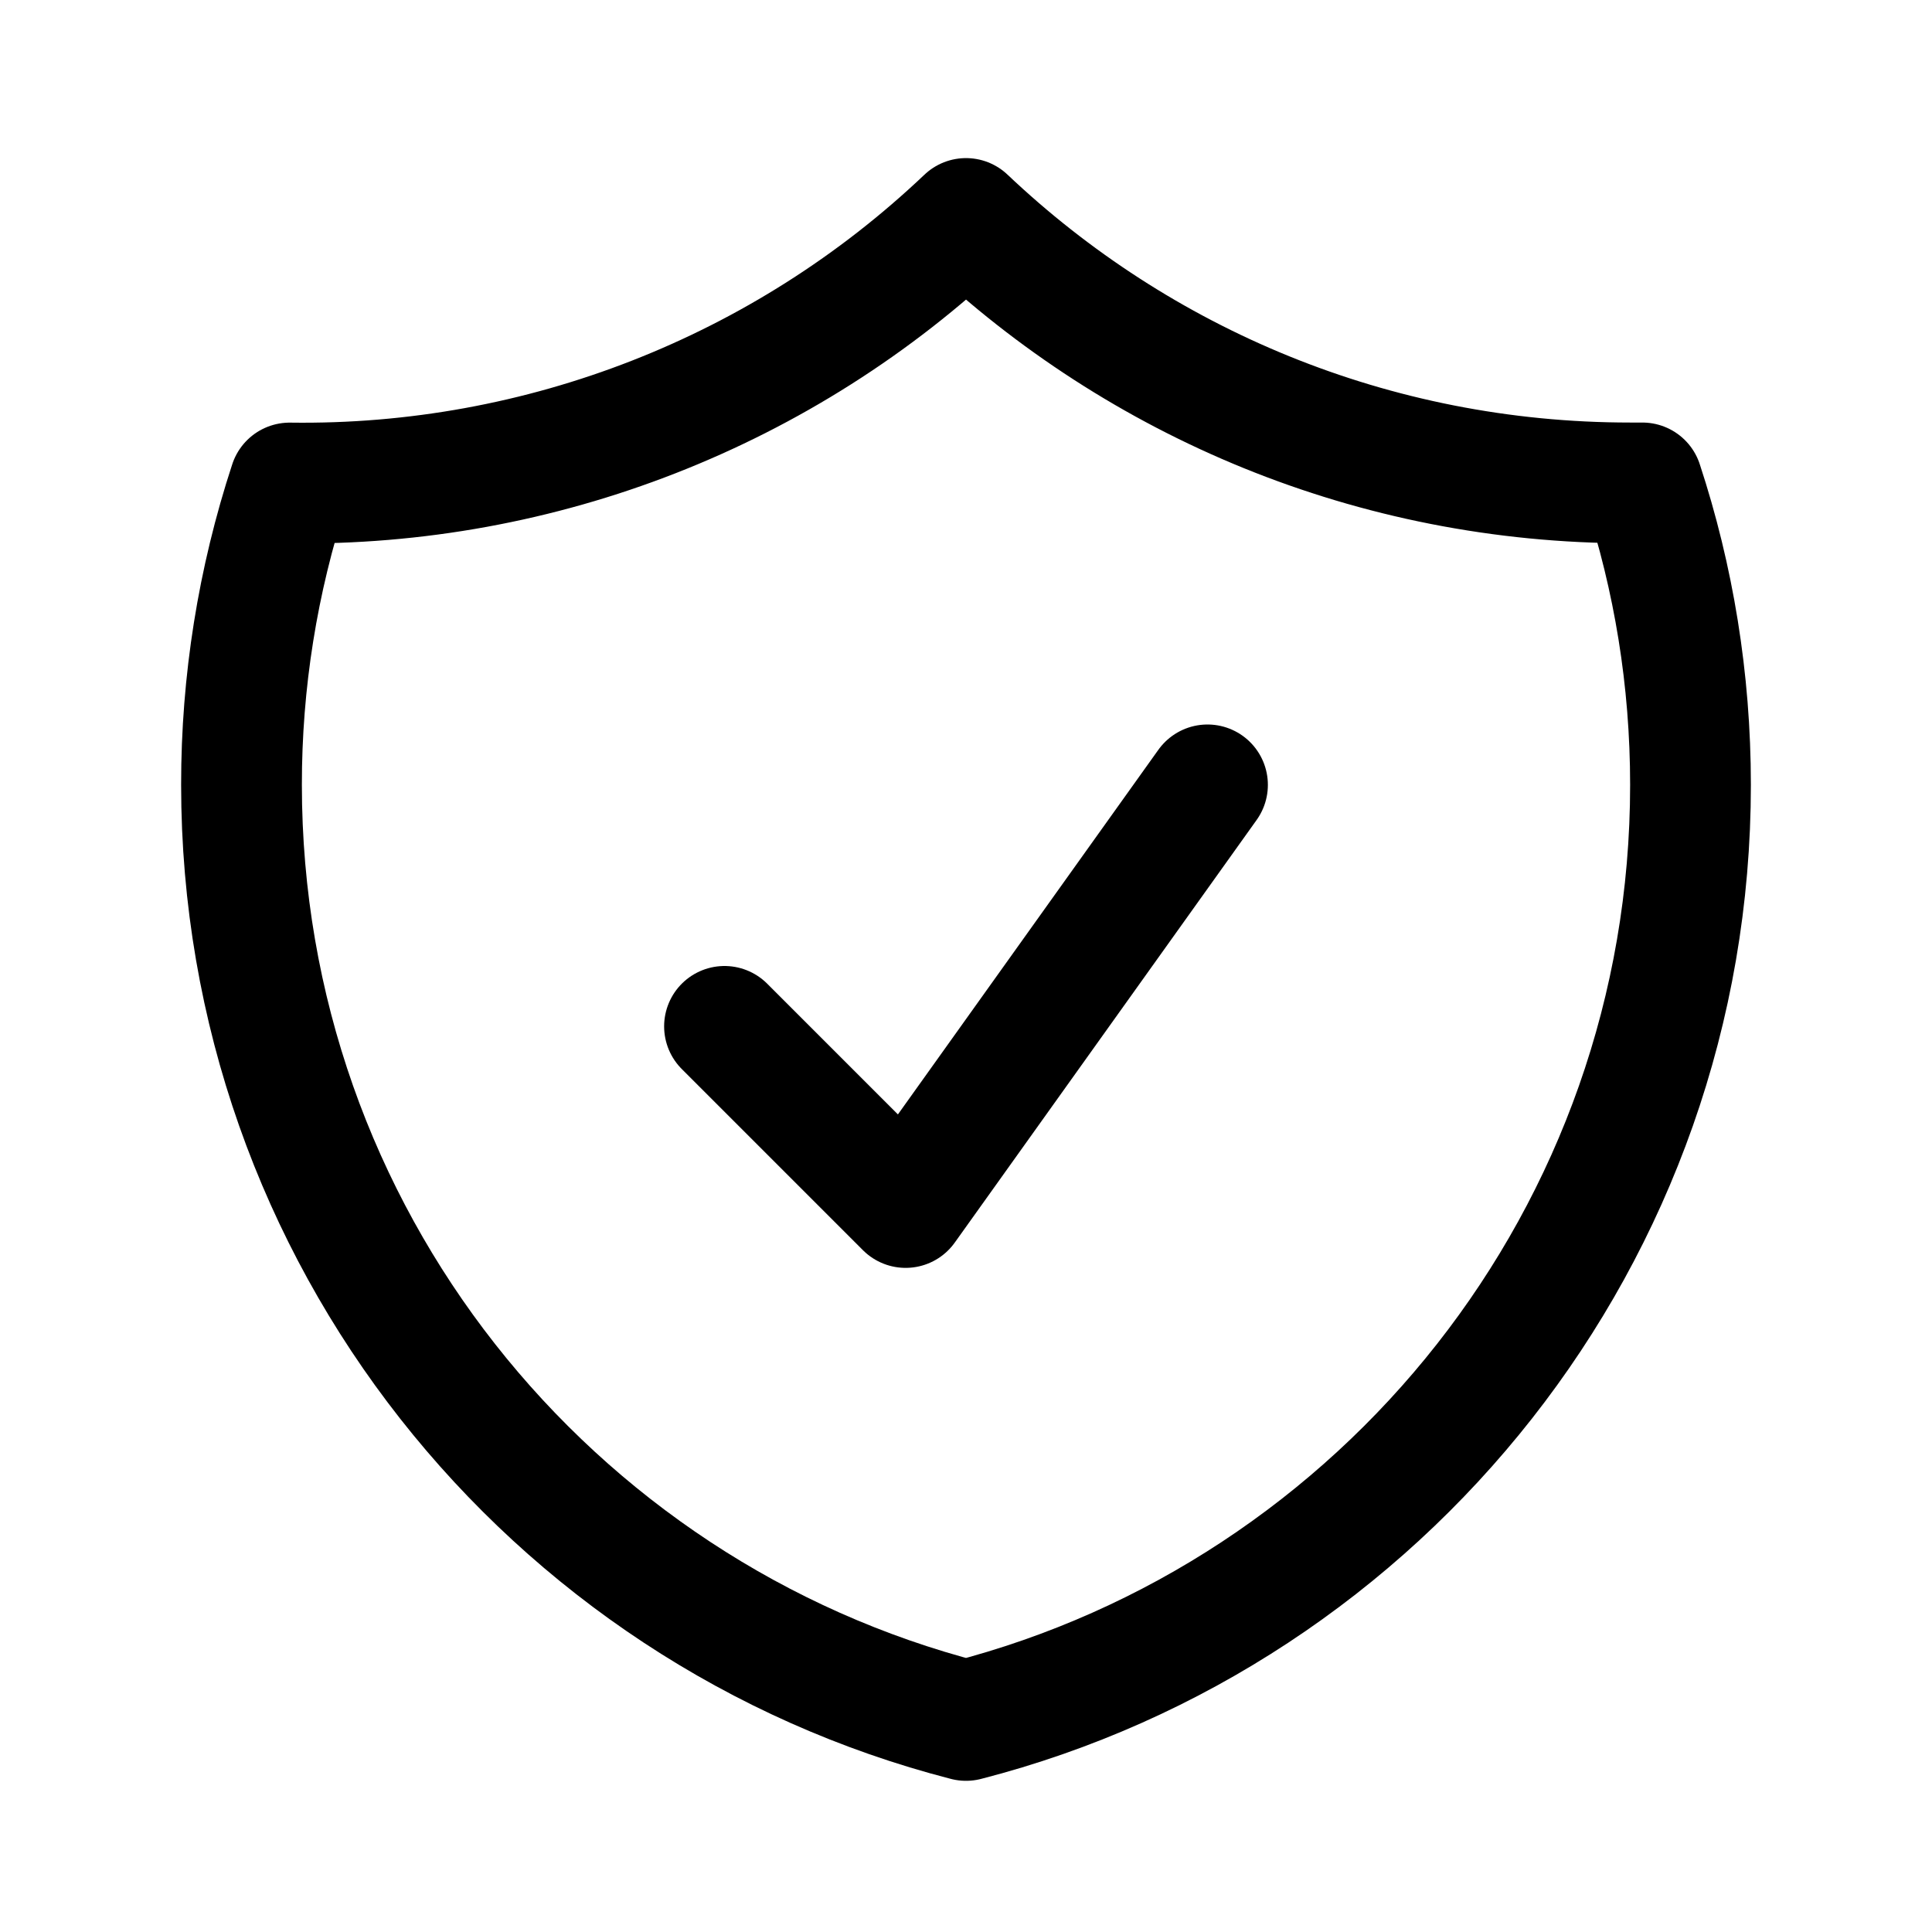
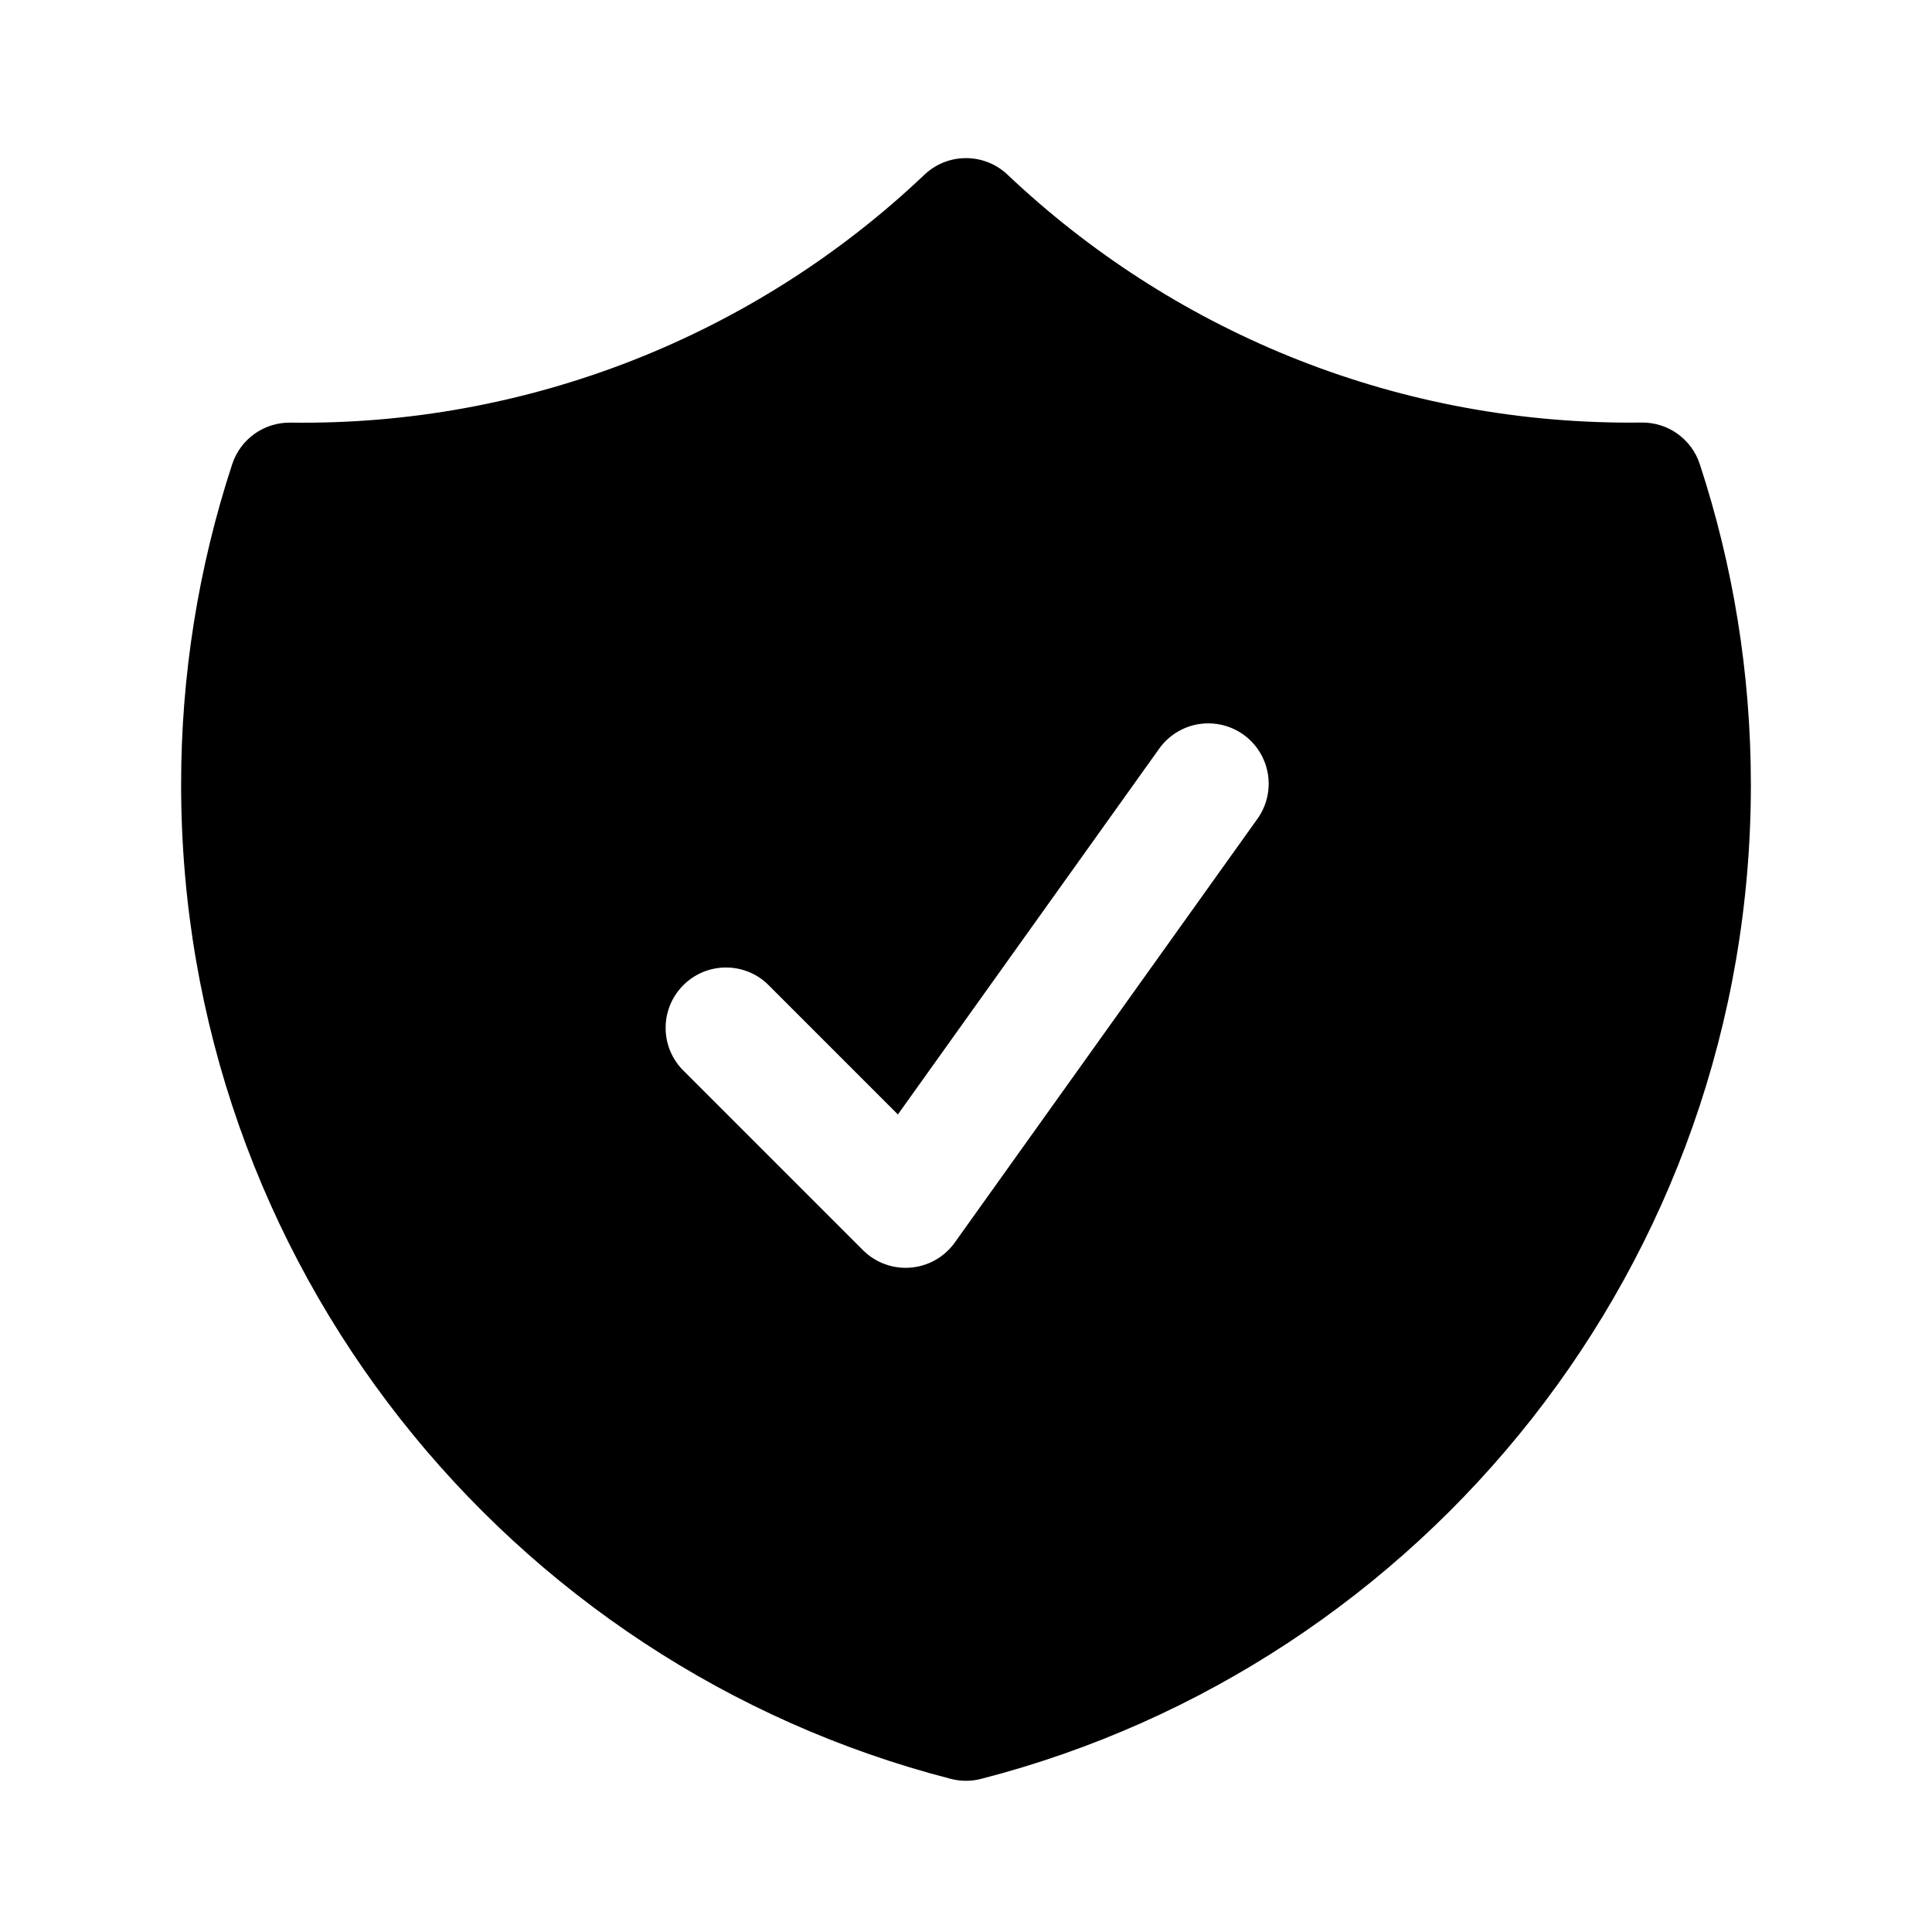
- <svg xmlns="http://www.w3.org/2000/svg" fill="none" viewBox="0 0 24 24" stroke-width="1.5" stroke="currentColor" class="size-6">
-   <path stroke-linecap="round" stroke-linejoin="round" d="M9 12.75 11.25 15 15 9.75m-3-7.036A11.959 11.959 0 0 1 3.598 6 11.99 11.99 0 0 0 3 9.749c0 5.592 3.824 10.29 9 11.623 5.176-1.332 9-6.03 9-11.622 0-1.31-.21-2.571-.598-3.751h-.152c-3.196 0-6.1-1.248-8.25-3.285Z" />
+ <svg xmlns="http://www.w3.org/2000/svg" viewBox="0 0 24 24" fill="currentColor" class="size-6">
+   <path fill-rule="evenodd" d="M12.516 2.17a.75.75 0 0 0-1.032 0 11.209 11.209 0 0 1-7.877 3.08.75.75 0 0 0-.722.515A12.74 12.74 0 0 0 2.25 9.75c0 5.942 4.064 10.933 9.563 12.348a.749.749 0 0 0 .374 0c5.499-1.415 9.563-6.406 9.563-12.348 0-1.39-.223-2.73-.635-3.985a.75.75 0 0 0-.722-.516l-.143.001c-2.996 0-5.717-1.17-7.734-3.08Zm3.094 8.016a.75.75 0 1 0-1.22-.872l-3.236 4.53L9.53 12.22a.75.75 0 0 0-1.06 1.06l2.25 2.25a.75.75 0 0 0 1.14-.094l3.75-5.25Z" clip-rule="evenodd" />
</svg>
